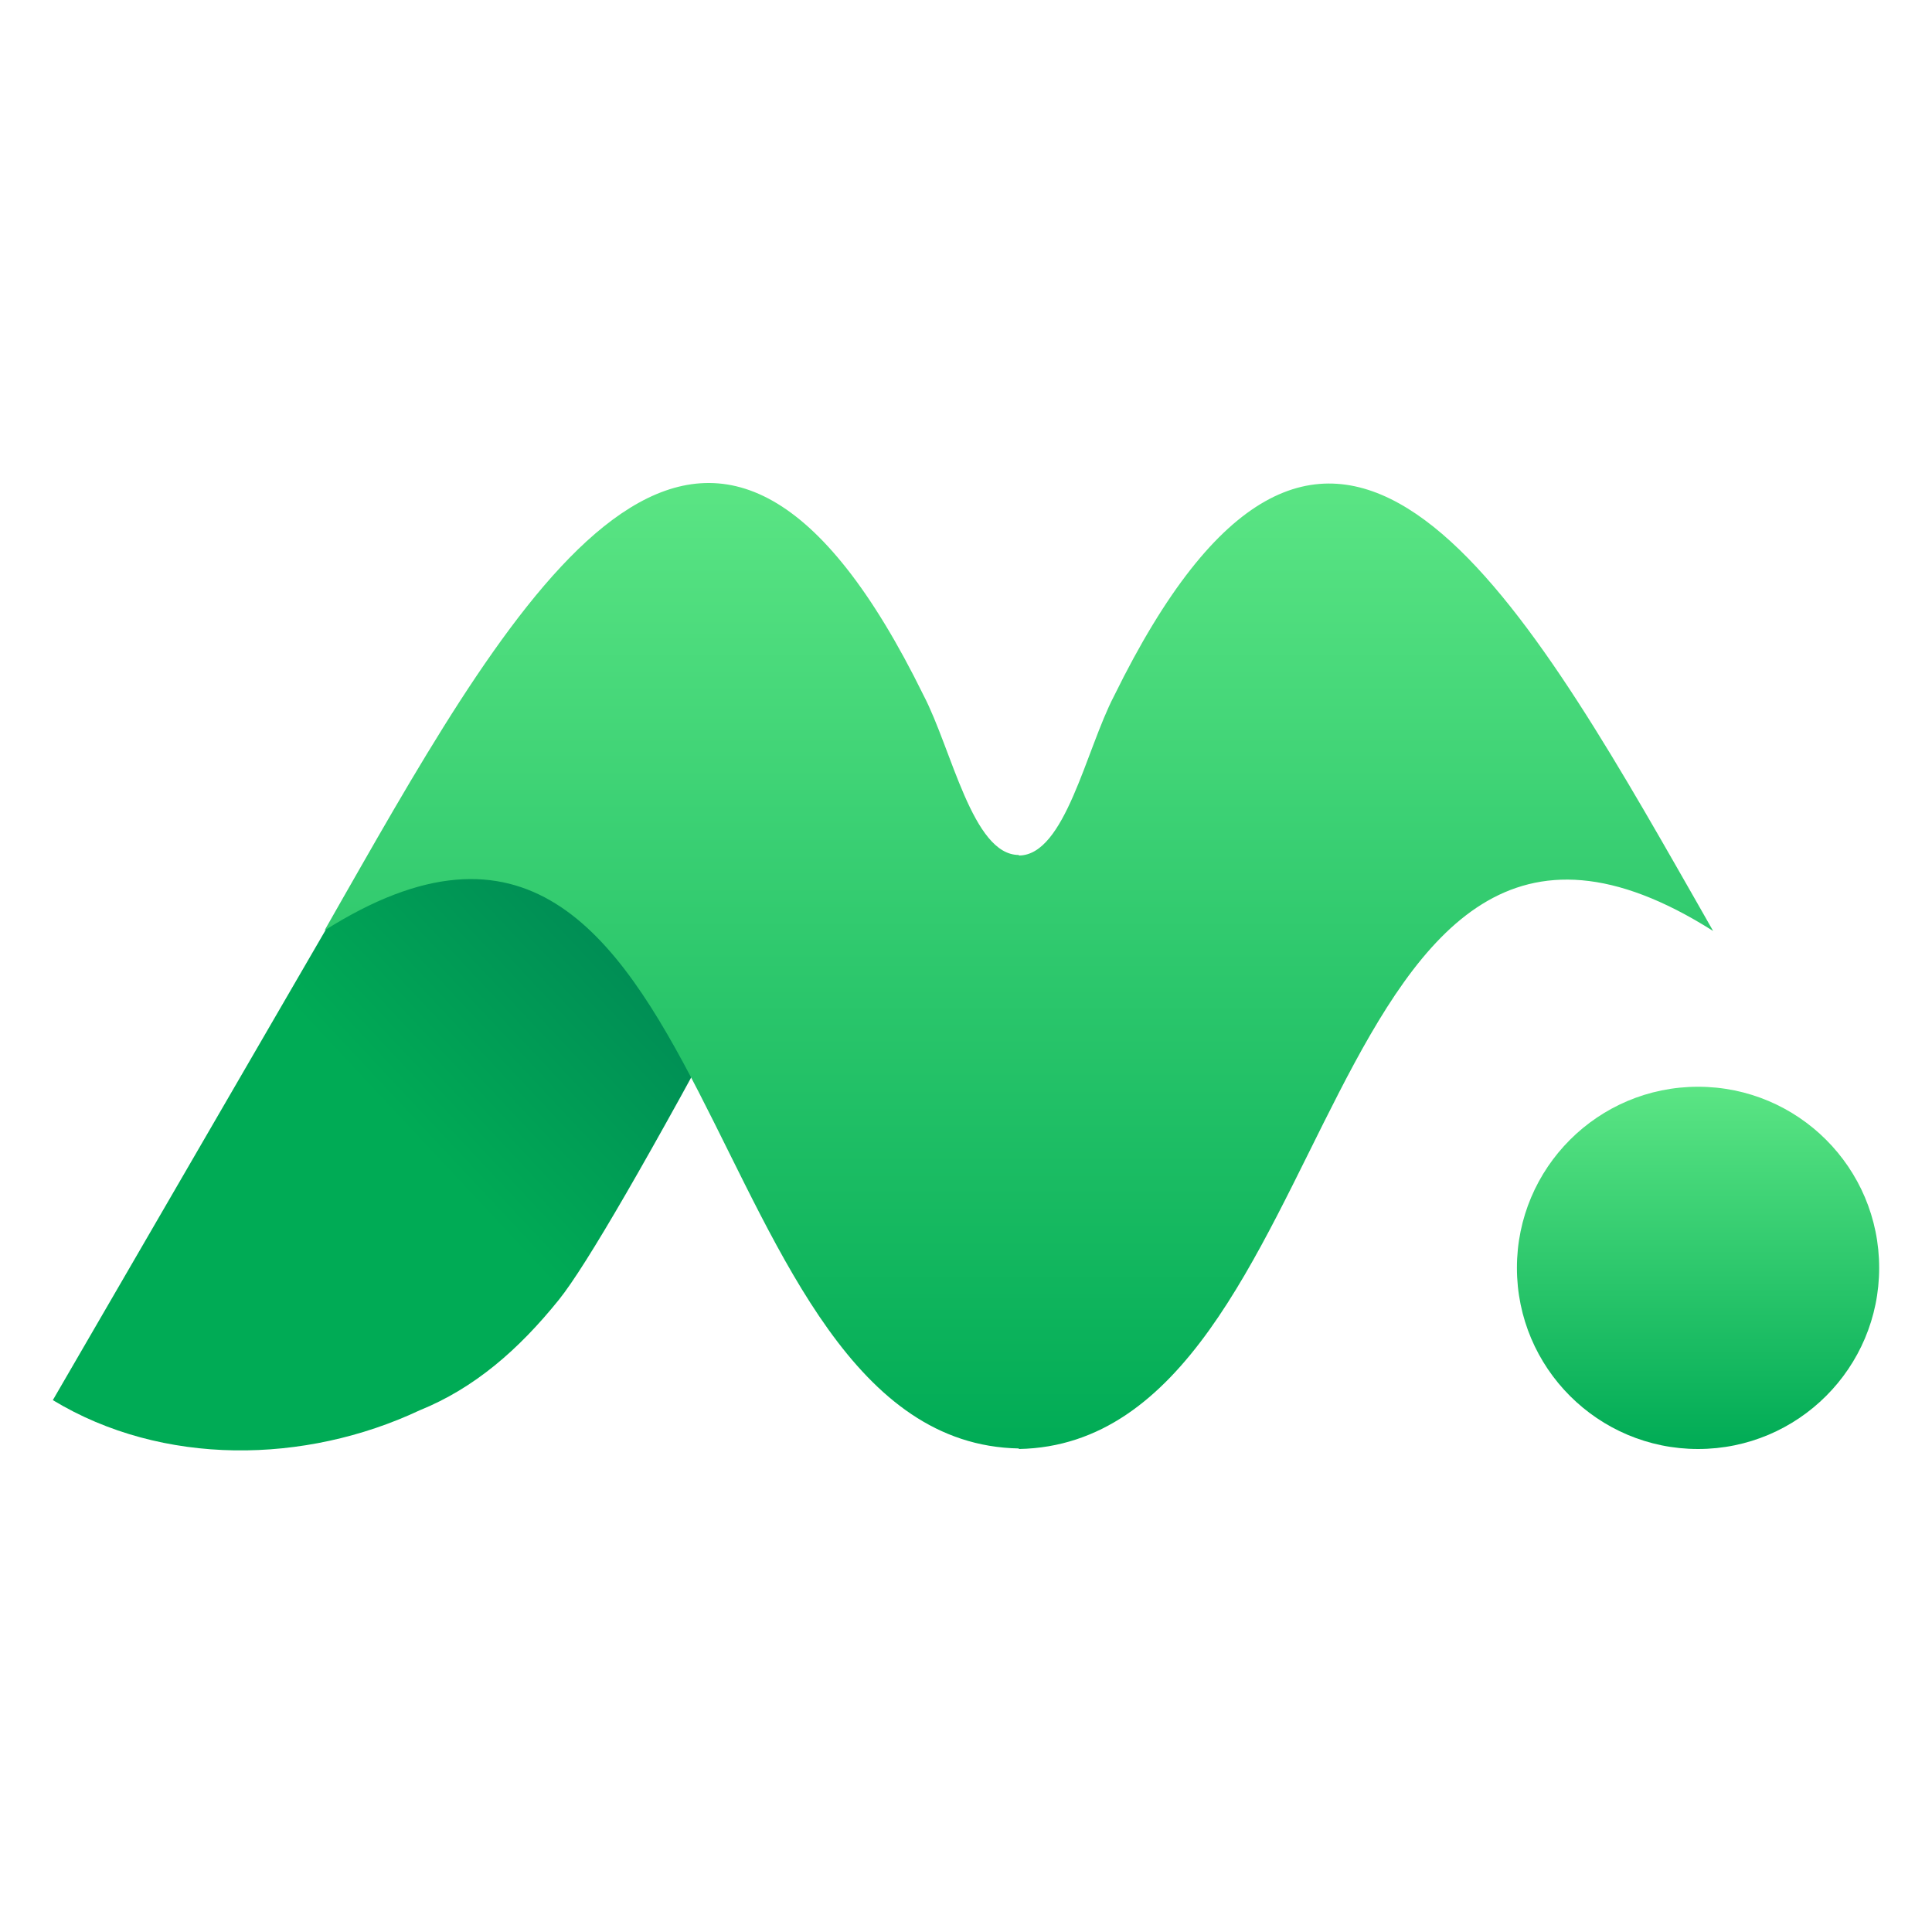
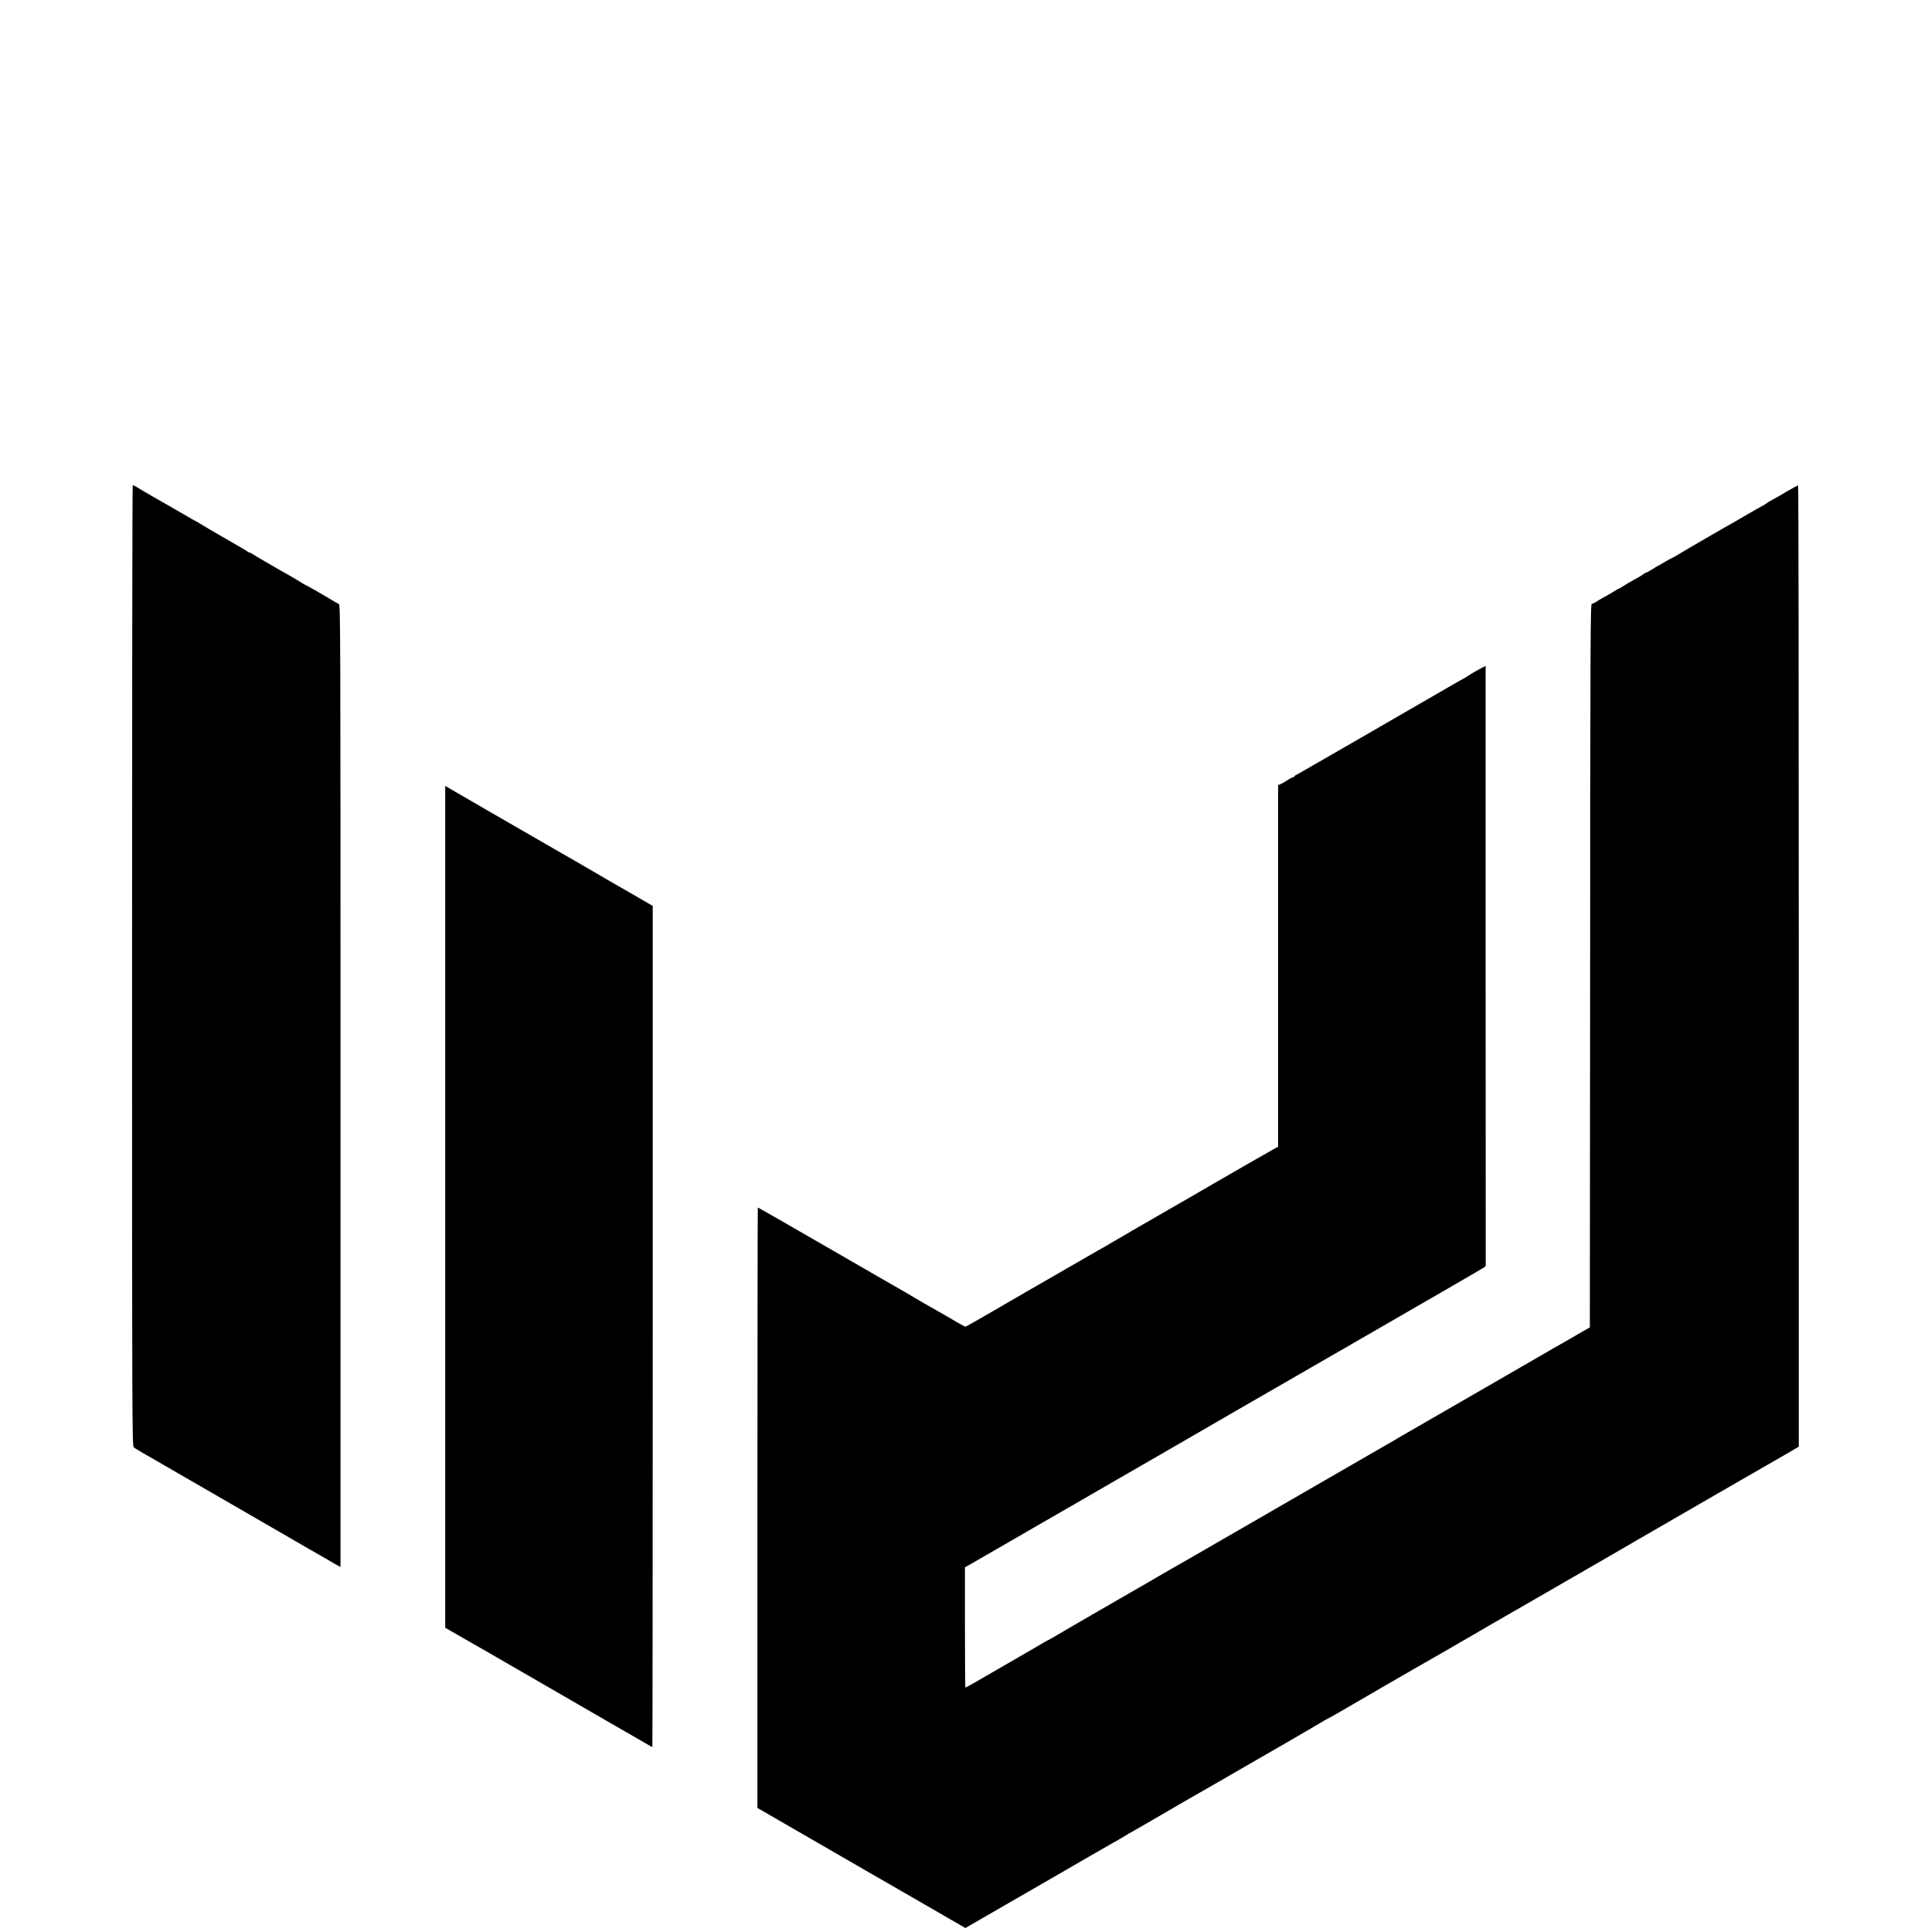
- <svg xmlns="http://www.w3.org/2000/svg" height="512" viewBox="0 0 512 512" width="512">
-   <linearGradient id="a" x1="100%" x2="50%" y1="5.663%" y2="50%">
-     <stop offset="0" stop-color="#007b55" />
-     <stop offset="1" stop-color="#00ab55" />
-   </linearGradient>
-   <linearGradient id="b" x1="50%" x2="50%" y1="0%" y2="100%">
-     <stop offset="0" stop-color="#5be584" />
-     <stop offset="1" stop-color="#00ab55" />
-   </linearGradient>
-   <g fill="none" fill-rule="evenodd" transform="translate(14 128)">
-     <path d="m92.807 83.107c44.289 22.889 46.308 23.935 46.401 23.98.012.009.642.333 44.793 23.153-26.072 48.54-42.693 77.266-49.868 86.179-10.759 13.37-22.495 23.493-36.93 29.334-30.346 14.262-68.07 14.929-97.202-2.704z" fill="url(#a)" />
-     <g fill="url(#b)">
-       <path d="m430.31 101.726c-46.271-80.956-94.1-157.228-149.043-45.344-7.516 14.383-12.995 42.337-25.267 42.337v-.142c-12.272 0-17.749-27.953-25.265-42.337-54.945-111.885-102.774-35.612-149.045 45.344-3.482 6.105-6.827 11.932-9.69 16.996 106.038-67.127 97.11 135.666 184 137.278v.142c86.891-1.611 77.962-204.405 184-137.28-2.861-5.062-6.206-10.889-9.69-16.994" />
-       <path d="m436 256c26.509 0 48-21.491 48-48s-21.491-48-48-48-48 21.491-48 48 21.491 48 48 48" />
-     </g>
+ <svg xmlns="http://www.w3.org/2000/svg" version="1.0" width="2047pt" height="2048pt" viewBox="0 0 2047 2048" preserveAspectRatio="xMidYMid meet">
+   <g transform="translate(0,2048) scale(0.1,-0.1)" fill="#000000" stroke="none">
+     <path d="M1407 15334 c-4 -4 -7 -2296 -7 -5094 0 -4812 1 -5088 18 -5102 9 -8 67 -43 127 -78 61 -34 151 -86 200 -115 130 -76 632 -366 900 -520 127 -73 329 -190 450 -260 121 -71 256 -148 300 -173 44 -24 85 -48 90 -52 6 -4 36 -21 67 -39 l58 -32 0 5101 c0 4849 -1 5101 -17 5107 -10 4 -45 23 -78 44 -77 47 -273 159 -278 159 -3 0 -34 18 -68 40 -35 22 -71 43 -79 47 -8 4 -80 45 -160 91 -80 47 -159 93 -177 103 -17 10 -50 29 -72 44 -23 14 -41 23 -41 20 0 -3 -6 -1 -12 5 -12 11 -53 35 -288 170 -115 66 -117 68 -207 122 -34 21 -64 38 -66 38 -3 0 -44 24 -93 53 -49 29 -118 69 -154 89 -80 44 -346 198 -381 221 -14 9 -29 14 -32 11z" />
+     <path d="M18950 15274 c-58 -35 -127 -75 -155 -89 -27 -15 -57 -32 -65 -39 -8 -7 -28 -20 -45 -28 -16 -8 -86 -48 -155 -88 -68 -40 -140 -82 -160 -93 -58 -32 -118 -67 -245 -140 -216 -125 -259 -150 -331 -194 -39 -24 -74 -43 -78 -43 -3 0 -36 -18 -72 -40 -36 -22 -68 -40 -70 -40 -2 0 -28 -16 -58 -35 -30 -19 -59 -35 -64 -35 -5 0 -20 -8 -33 -19 -13 -10 -55 -35 -94 -56 -38 -20 -89 -50 -113 -66 -24 -16 -46 -29 -49 -29 -3 0 -29 -14 -57 -32 -28 -17 -76 -45 -106 -61 -30 -17 -67 -38 -82 -49 -14 -10 -33 -18 -42 -18 -15 0 -16 -333 -18 -3836 l-3 -3835 -25 -14 c-14 -7 -74 -42 -135 -78 -60 -35 -130 -75 -155 -89 -25 -13 -117 -67 -205 -118 -88 -51 -248 -143 -355 -205 -107 -62 -251 -145 -320 -185 -69 -40 -278 -160 -465 -268 -187 -107 -344 -198 -350 -202 -5 -4 -84 -50 -175 -102 -91 -52 -327 -189 -525 -303 -198 -114 -477 -276 -620 -358 -143 -82 -285 -164 -315 -182 -30 -18 -145 -84 -255 -147 -110 -63 -272 -157 -360 -208 -88 -51 -178 -102 -200 -114 -22 -13 -121 -70 -220 -128 -99 -57 -331 -191 -515 -297 -184 -106 -383 -222 -442 -257 -59 -35 -110 -64 -113 -64 -3 0 -22 -11 -43 -23 -20 -13 -158 -94 -307 -179 -148 -86 -325 -188 -392 -227 -68 -39 -125 -71 -128 -71 -3 0 -5 287 -5 638 l0 638 63 35 c34 20 105 60 157 91 52 30 185 107 295 170 110 63 254 147 320 185 66 38 239 138 385 222 146 84 294 170 330 191 36 21 227 131 425 245 198 114 401 231 450 260 50 29 268 155 485 281 217 125 463 266 545 314 83 48 181 105 218 126 38 21 114 65 170 98 56 32 131 75 167 96 265 153 465 268 580 335 74 43 162 94 195 113 33 18 101 57 150 86 50 29 180 105 290 168 290 168 298 172 296 181 0 4 -1 1436 -1 3183 l0 3175 -62 -32 c-35 -18 -89 -50 -121 -71 -32 -21 -60 -38 -62 -38 -4 0 -144 -81 -285 -163 -48 -28 -106 -62 -160 -92 -25 -14 -82 -47 -126 -73 -45 -26 -146 -84 -225 -130 -79 -46 -153 -88 -164 -95 -32 -19 -104 -60 -180 -104 -38 -22 -108 -62 -155 -89 -46 -27 -93 -53 -102 -59 -10 -5 -91 -52 -181 -104 -89 -52 -172 -99 -184 -105 -13 -6 -23 -14 -23 -18 0 -5 -6 -8 -13 -8 -7 0 -36 -15 -64 -34 -29 -19 -62 -37 -73 -41 l-20 -6 0 -1917 0 -1917 -62 -35 c-168 -95 -251 -143 -603 -346 -209 -122 -416 -241 -460 -266 -168 -96 -593 -342 -663 -384 -40 -24 -74 -44 -76 -44 -1 0 -70 -39 -152 -87 -82 -47 -223 -129 -314 -181 -162 -93 -244 -140 -730 -422 -135 -79 -249 -143 -255 -143 -5 0 -50 24 -100 53 -49 30 -119 70 -155 90 -142 80 -287 164 -320 185 -19 12 -55 33 -80 47 -88 50 -424 243 -705 406 -408 236 -837 482 -841 482 -2 0 -4 -1432 -4 -3182 l0 -3183 28 -16 c15 -8 104 -60 197 -114 253 -147 718 -415 900 -520 88 -50 237 -136 330 -190 94 -54 244 -141 335 -193 91 -52 201 -116 245 -142 44 -26 100 -58 125 -72 l45 -26 65 38 c339 195 677 390 780 450 378 219 654 378 723 417 43 24 97 55 119 69 23 15 60 36 82 48 36 20 132 75 386 223 41 24 82 48 90 53 8 5 58 33 110 63 52 30 154 88 225 129 72 42 204 118 295 170 351 202 887 512 922 535 21 12 40 23 42 23 3 0 96 53 208 118 277 162 593 344 713 413 110 62 556 319 699 403 50 30 226 131 391 226 288 166 413 238 555 320 36 21 119 69 185 107 66 38 180 104 253 146 72 42 189 110 260 151 381 220 745 430 877 507 83 47 251 145 375 216 124 71 282 162 353 203 l127 75 0 5092 c0 2800 -3 5094 -7 5096 -5 2 -55 -25 -113 -59z" />
+     <path d="M4720 7687 l0 -4462 131 -75 c72 -41 163 -93 202 -116 40 -22 133 -76 207 -119 109 -63 469 -271 615 -355 17 -10 100 -58 185 -107 85 -50 272 -158 415 -240 143 -82 300 -173 349 -201 49 -29 90 -52 92 -52 2 0 4 2006 4 4459 l0 4458 -247 143 c-137 78 -300 173 -363 210 -63 37 -263 153 -445 257 -181 105 -375 216 -430 248 -55 32 -172 99 -260 150 -88 51 -226 131 -307 178 l-148 86 0 -4462z" />
  </g>
</svg>
